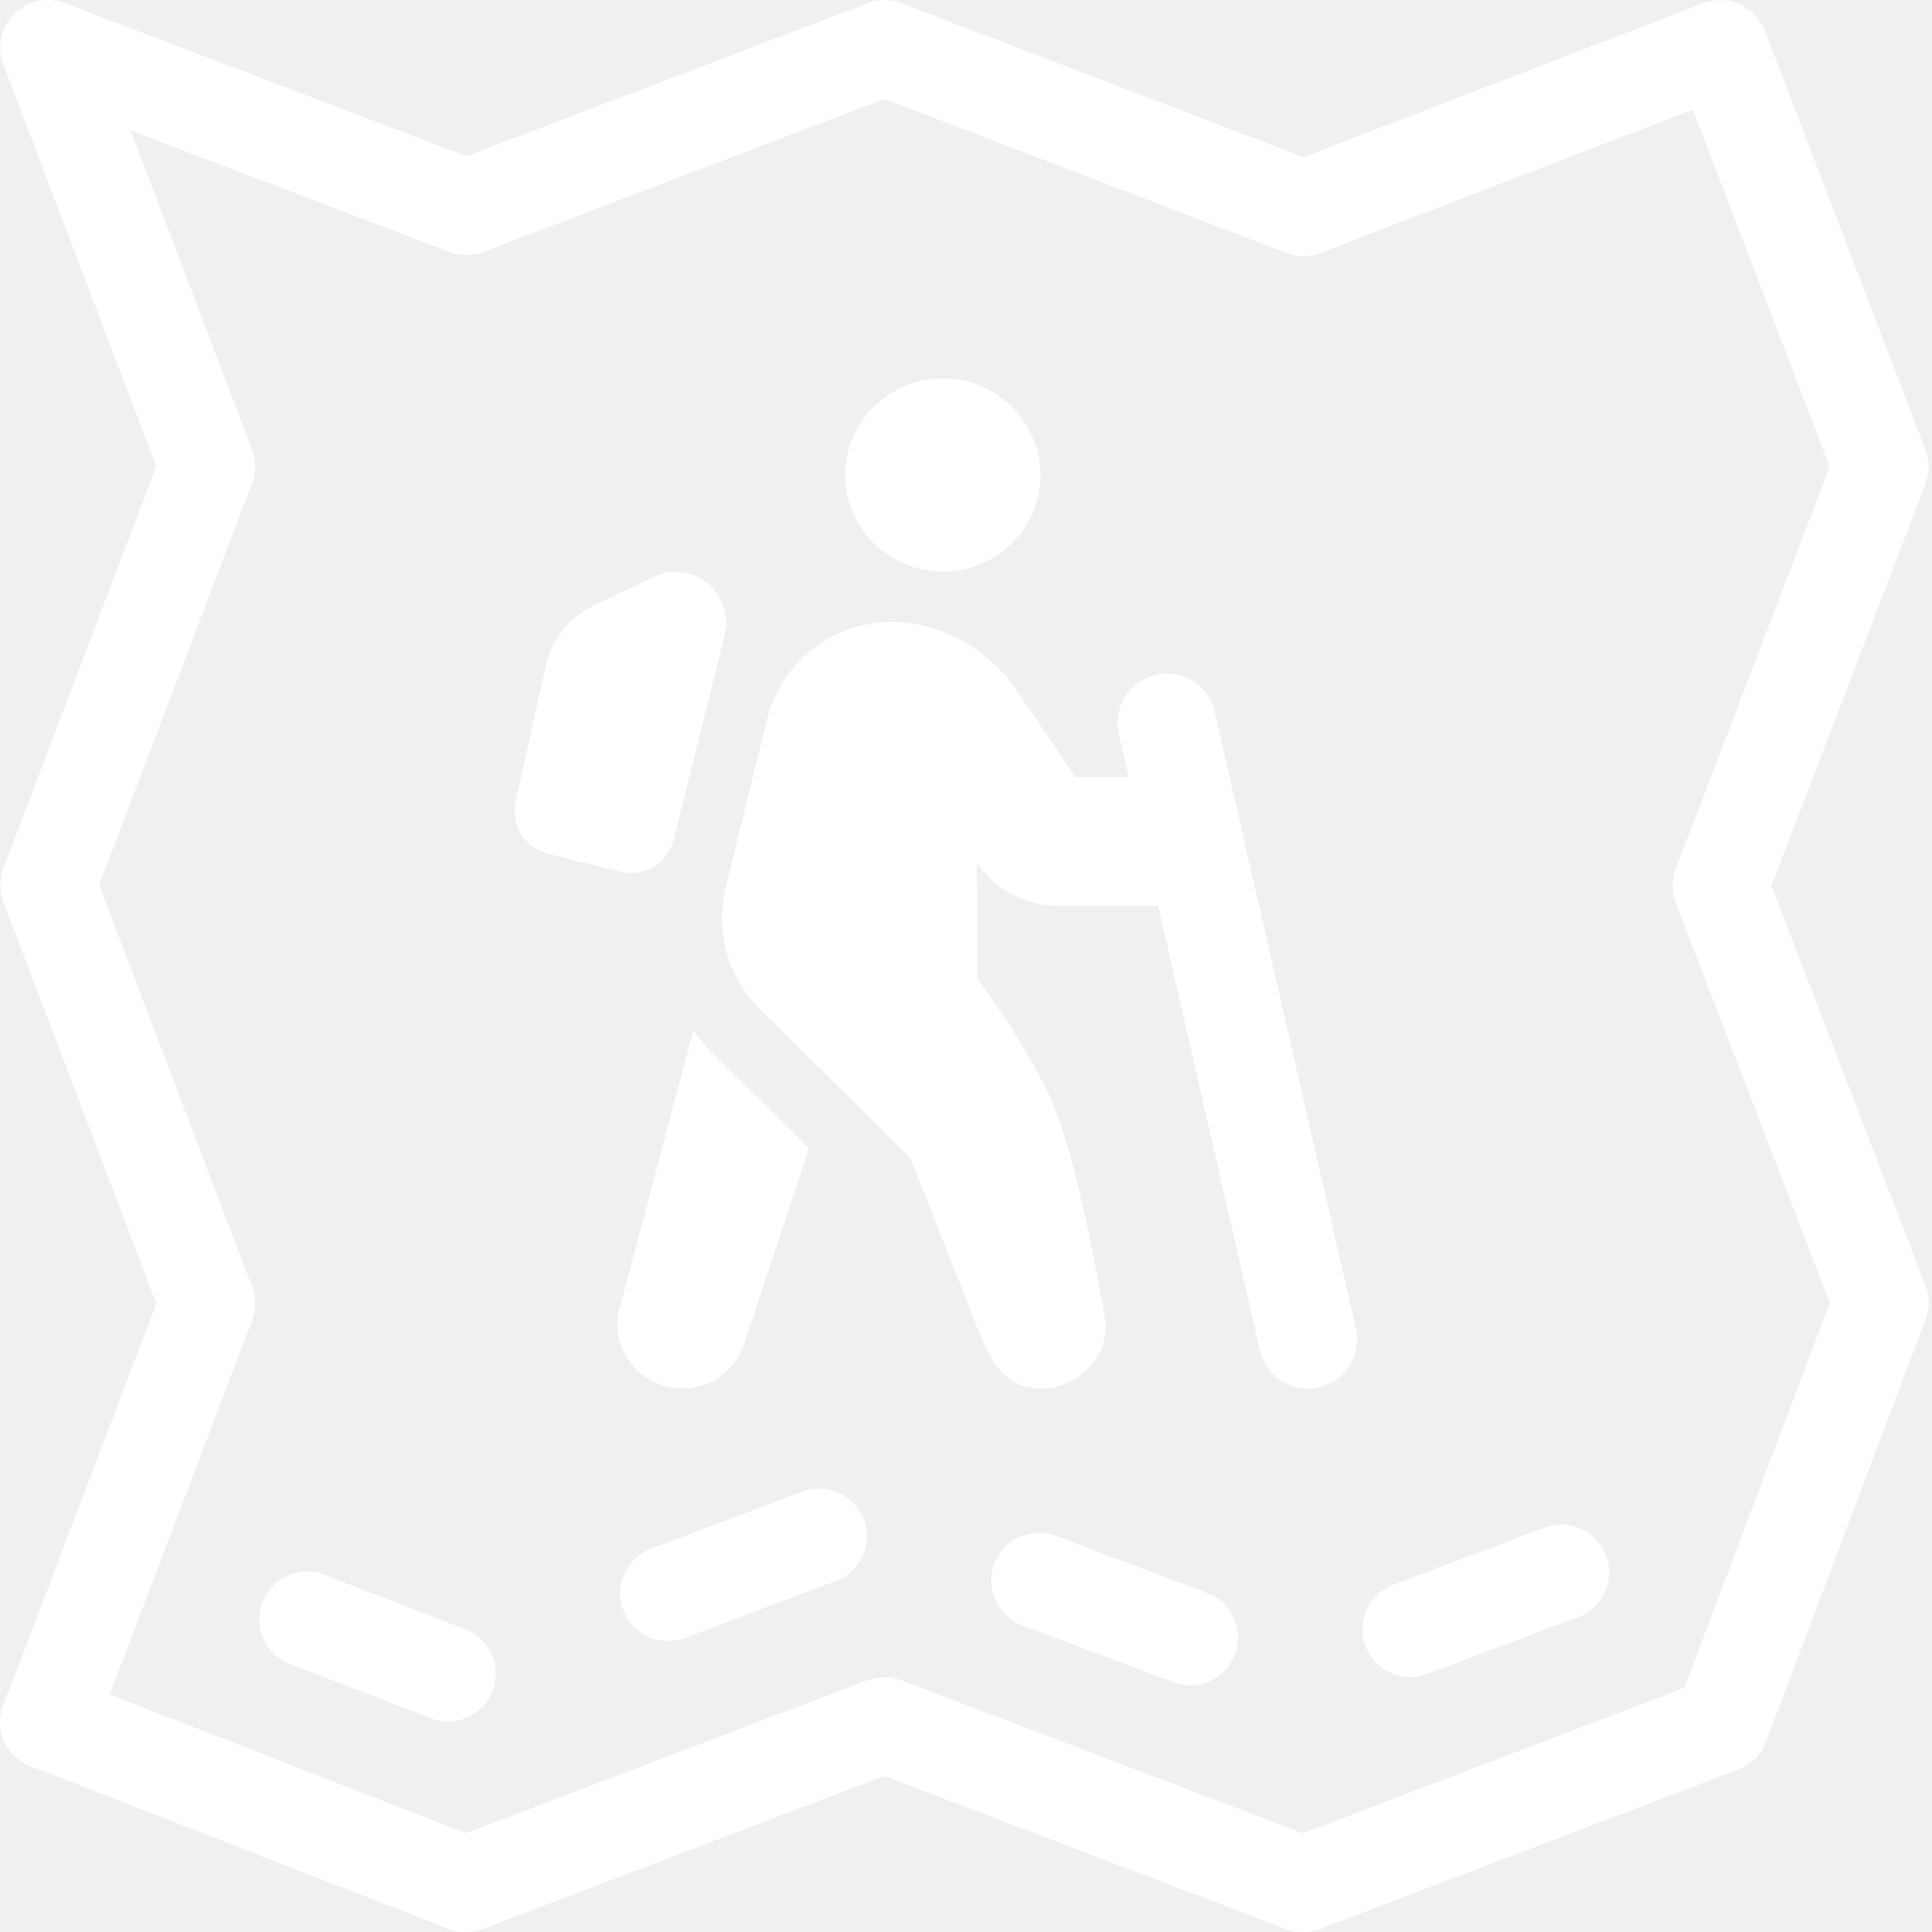
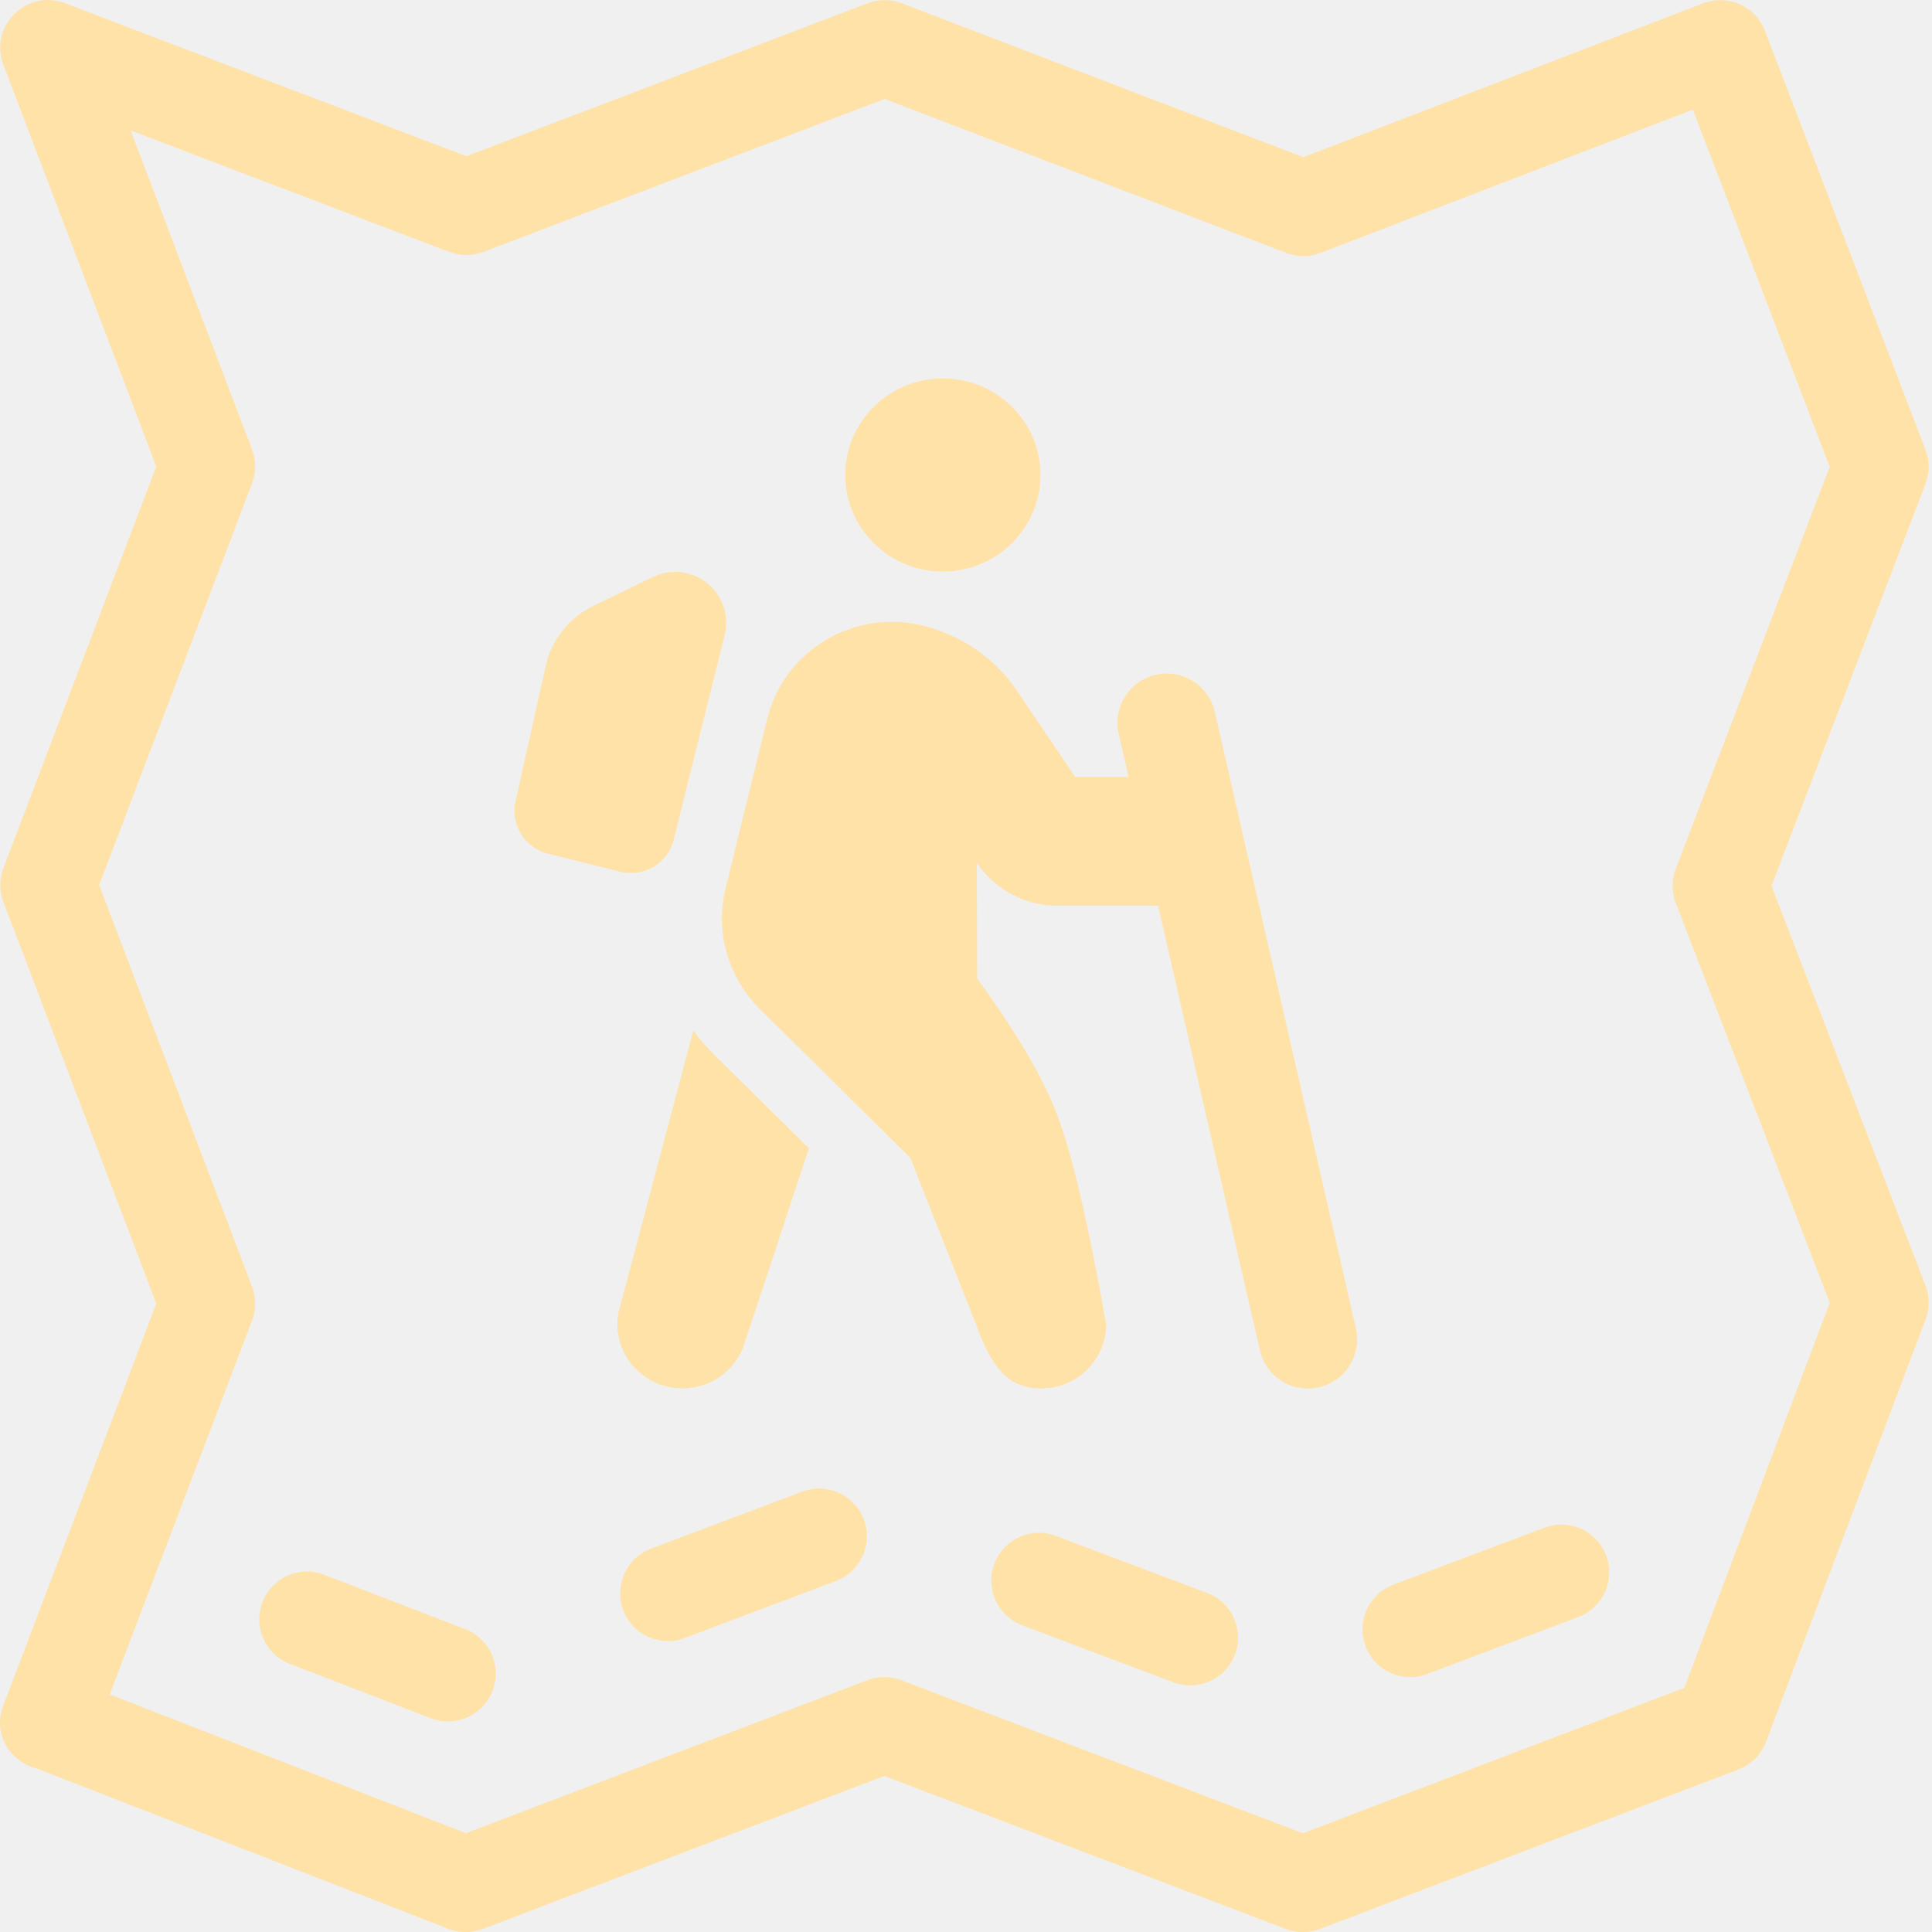
<svg xmlns="http://www.w3.org/2000/svg" width="526px" height="526px" viewBox="0 0 526 526" version="1.1">
-   <path d="M17.713,0.883 L126.968,42.532 L236.225,0.883 C239.095,-0.211 242.256,-0.252 245.147,0.759 L245.508,0.891 L354.844,42.793 L463.705,0.898 C470.314,-1.646 477.721,1.57 480.397,8.085 L480.513,8.379 L524.221,122.457 C525.369,125.451 525.369,128.765 524.221,131.759 L482.3,241.172 L524.213,349.984 C525.315,352.845 525.369,355.999 524.373,358.89 L524.243,359.25 L480.831,474.194 C479.517,477.674 476.775,480.424 473.299,481.748 L359.343,525.178 C356.361,526.314 353.066,526.314 350.084,525.178 L240.758,483.512 L131.432,525.178 C128.54,526.28 125.354,526.313 122.446,525.279 L122.084,525.144 L10.346,481.62 L10.063,481.552 C3.882,479.973 -1.151,474.003 0.23,466.714 L0.237,466.684 L0.241,466.651 C0.43,465.471 0.786,464.305 1.317,463.186 L1.401,463.014 L42.557,354.91 L0.933,245.577 C-0.156,242.717 -0.2,239.569 0.802,236.685 L0.933,236.326 L42.557,126.991 L0.933,17.656 C-3.061,7.165 7.224,-3.115 17.713,0.883 Z M240.843,26.947 L131.599,68.592 C128.617,69.729 125.321,69.729 122.338,68.592 L35.549,35.506 L68.617,122.366 C69.706,125.226 69.75,128.375 68.748,131.258 L68.617,131.617 L26.992,240.951 L68.617,350.286 C69.706,353.146 69.75,356.295 68.748,359.178 L68.617,359.537 L29.866,461.32 L126.853,499.098 L236.129,457.453 C238.991,456.362 242.143,456.318 245.029,457.322 L245.388,457.453 L354.713,499.118 L458.574,459.535 L498.168,354.702 L456.243,245.858 C455.133,242.978 455.086,239.802 456.102,236.896 L456.234,236.535 L498.16,127.107 L460.892,29.838 L359.524,68.852 C356.644,69.96 353.469,70.007 350.564,68.991 L350.202,68.859 L240.843,26.947 Z M88.265,428.742 L126.641,443.538 C133.34,446.121 136.677,453.645 134.095,460.344 C131.512,467.043 123.987,470.38 117.288,467.797 L78.912,453.001 C72.213,450.419 68.876,442.894 71.459,436.195 C74.041,429.496 81.566,426.159 88.265,428.742 Z M287.481,418.166 L323.815,431.873 L328.649,433.696 C335.367,436.23 338.758,443.73 336.224,450.448 C333.69,457.165 326.19,460.557 319.473,458.023 L314.638,456.199 L278.304,442.493 C271.587,439.959 268.195,432.459 270.729,425.741 C273.263,419.024 280.763,415.632 287.481,418.166 Z M437.274,423.494 C439.808,430.212 436.416,437.712 429.699,440.246 L388.53,455.776 C381.813,458.31 374.313,454.918 371.779,448.201 C369.245,441.483 372.636,433.983 379.354,431.449 L420.522,415.919 C427.239,413.385 434.739,416.777 437.274,423.494 Z M235.175,413.679 C237.709,420.397 234.318,427.897 227.6,430.431 L186.432,445.961 C179.714,448.495 172.214,445.103 169.68,438.386 C167.146,431.668 170.537,424.168 177.255,421.634 L218.423,406.104 C225.141,403.57 232.641,406.962 235.175,413.679 Z M251.327,170.336 C261.846,172.964 271.037,179.316 277.016,188.242 L292.739,211.568 L307.285,211.567 L304.585,199.772 C302.933,192.555 307.444,185.365 314.661,183.713 C321.878,182.06 329.068,186.572 330.72,193.789 L369.149,361.646 C370.802,368.863 366.291,376.053 359.074,377.705 C351.857,379.357 344.667,374.846 343.014,367.629 L315.308,246.612 L288.033,246.613 C279.175,246.613 270.871,242.232 265.943,234.895 L266.041,266.423 C276.648,280.912 283.917,293.297 287.848,303.577 L288.063,304.146 C291.986,314.663 296.348,333.45 301.146,360.508 C301.146,370.2 293.229,378.03 283.43,378.03 C273.631,378.03 269.518,370.887 265.714,360.508 L247.84,315.224 L206.926,274.758 C198.179,266.106 194.636,253.622 197.57,241.74 L208.864,195.743 C213.459,177.071 232.504,165.682 251.327,170.336 Z M188.767,280.562 C190.428,282.862 192.31,285.053 194.359,287.079 L220.238,312.629 L202.94,364.943 C200.449,374.307 190.76,379.892 181.293,377.428 C171.826,374.964 166.179,365.381 168.67,356.018 L168.726,356.073 L188.767,280.562 Z M196.316,163.545 C197.732,166.47 198.078,169.799 197.291,172.953 L183.419,228.591 C181.816,235.022 175.303,238.935 168.873,237.332 L149.176,232.421 C142.86,230.846 138.951,224.524 140.365,218.17 L148.56,181.357 C150.153,174.202 154.929,168.167 161.526,164.972 L177.774,157.103 C184.673,153.762 192.975,156.646 196.316,163.545 Z M256.698,103.03 C271.374,103.03 283.272,114.798 283.272,129.314 C283.272,143.83 271.374,155.597 256.698,155.597 C242.021,155.597 230.123,143.83 230.123,129.314 C230.123,114.798 242.021,103.03 256.698,103.03 Z" fill="white" fill-rule="nonzero" />
+   <path d="M17.713,0.883 L126.968,42.532 L236.225,0.883 C239.095,-0.211 242.256,-0.252 245.147,0.759 L245.508,0.891 L354.844,42.793 L463.705,0.898 C470.314,-1.646 477.721,1.57 480.397,8.085 L480.513,8.379 L524.221,122.457 C525.369,125.451 525.369,128.765 524.221,131.759 L482.3,241.172 L524.213,349.984 C525.315,352.845 525.369,355.999 524.373,358.89 L524.243,359.25 L480.831,474.194 C479.517,477.674 476.775,480.424 473.299,481.748 L359.343,525.178 C356.361,526.314 353.066,526.314 350.084,525.178 L240.758,483.512 L131.432,525.178 C128.54,526.28 125.354,526.313 122.446,525.279 L122.084,525.144 L10.346,481.62 L10.063,481.552 C3.882,479.973 -1.151,474.003 0.23,466.714 L0.237,466.684 L0.241,466.651 C0.43,465.471 0.786,464.305 1.317,463.186 L1.401,463.014 L42.557,354.91 L0.933,245.577 C-0.156,242.717 -0.2,239.569 0.802,236.685 L0.933,236.326 L42.557,126.991 L0.933,17.656 C-3.061,7.165 7.224,-3.115 17.713,0.883 Z M240.843,26.947 L131.599,68.592 C128.617,69.729 125.321,69.729 122.338,68.592 L35.549,35.506 L68.617,122.366 C69.706,125.226 69.75,128.375 68.748,131.258 L68.617,131.617 L26.992,240.951 L68.617,350.286 C69.706,353.146 69.75,356.295 68.748,359.178 L68.617,359.537 L29.866,461.32 L126.853,499.098 L236.129,457.453 C238.991,456.362 242.143,456.318 245.029,457.322 L245.388,457.453 L354.713,499.118 L458.574,459.535 L498.168,354.702 L456.243,245.858 C455.133,242.978 455.086,239.802 456.102,236.896 L456.234,236.535 L498.16,127.107 L460.892,29.838 L359.524,68.852 C356.644,69.96 353.469,70.007 350.564,68.991 L350.202,68.859 L240.843,26.947 Z M88.265,428.742 L126.641,443.538 C133.34,446.121 136.677,453.645 134.095,460.344 C131.512,467.043 123.987,470.38 117.288,467.797 L78.912,453.001 C72.213,450.419 68.876,442.894 71.459,436.195 C74.041,429.496 81.566,426.159 88.265,428.742 Z M287.481,418.166 L323.815,431.873 L328.649,433.696 C335.367,436.23 338.758,443.73 336.224,450.448 C333.69,457.165 326.19,460.557 319.473,458.023 L314.638,456.199 L278.304,442.493 C271.587,439.959 268.195,432.459 270.729,425.741 C273.263,419.024 280.763,415.632 287.481,418.166 Z M437.274,423.494 C439.808,430.212 436.416,437.712 429.699,440.246 L388.53,455.776 C381.813,458.31 374.313,454.918 371.779,448.201 C369.245,441.483 372.636,433.983 379.354,431.449 L420.522,415.919 C427.239,413.385 434.739,416.777 437.274,423.494 Z M235.175,413.679 C237.709,420.397 234.318,427.897 227.6,430.431 L186.432,445.961 C179.714,448.495 172.214,445.103 169.68,438.386 C167.146,431.668 170.537,424.168 177.255,421.634 L218.423,406.104 C225.141,403.57 232.641,406.962 235.175,413.679 Z M251.327,170.336 C261.846,172.964 271.037,179.316 277.016,188.242 L292.739,211.568 L307.285,211.567 L304.585,199.772 C302.933,192.555 307.444,185.365 314.661,183.713 C321.878,182.06 329.068,186.572 330.72,193.789 L369.149,361.646 C370.802,368.863 366.291,376.053 359.074,377.705 C351.857,379.357 344.667,374.846 343.014,367.629 L315.308,246.612 L288.033,246.613 C279.175,246.613 270.871,242.232 265.943,234.895 L266.041,266.423 C276.648,280.912 283.917,293.297 287.848,303.577 L288.063,304.146 C291.986,314.663 296.348,333.45 301.146,360.508 C301.146,370.2 293.229,378.03 283.43,378.03 C273.631,378.03 269.518,370.887 265.714,360.508 L247.84,315.224 L206.926,274.758 C198.179,266.106 194.636,253.622 197.57,241.74 L208.864,195.743 C213.459,177.071 232.504,165.682 251.327,170.336 Z M188.767,280.562 C190.428,282.862 192.31,285.053 194.359,287.079 L220.238,312.629 L202.94,364.943 C200.449,374.307 190.76,379.892 181.293,377.428 C171.826,374.964 166.179,365.381 168.67,356.018 L168.726,356.073 L188.767,280.562 Z M196.316,163.545 C197.732,166.47 198.078,169.799 197.291,172.953 L183.419,228.591 C181.816,235.022 175.303,238.935 168.873,237.332 L149.176,232.421 C142.86,230.846 138.951,224.524 140.365,218.17 L148.56,181.357 C150.153,174.202 154.929,168.167 161.526,164.972 L177.774,157.103 C184.673,153.762 192.975,156.646 196.316,163.545 Z M256.698,103.03 C271.374,103.03 283.272,114.798 283.272,129.314 C283.272,143.83 271.374,155.597 256.698,155.597 C242.021,155.597 230.123,143.83 230.123,129.314 C230.123,114.798 242.021,103.03 256.698,103.03 Z" fill="#FFE2A8" fill-rule="nonzero" />
</svg>
